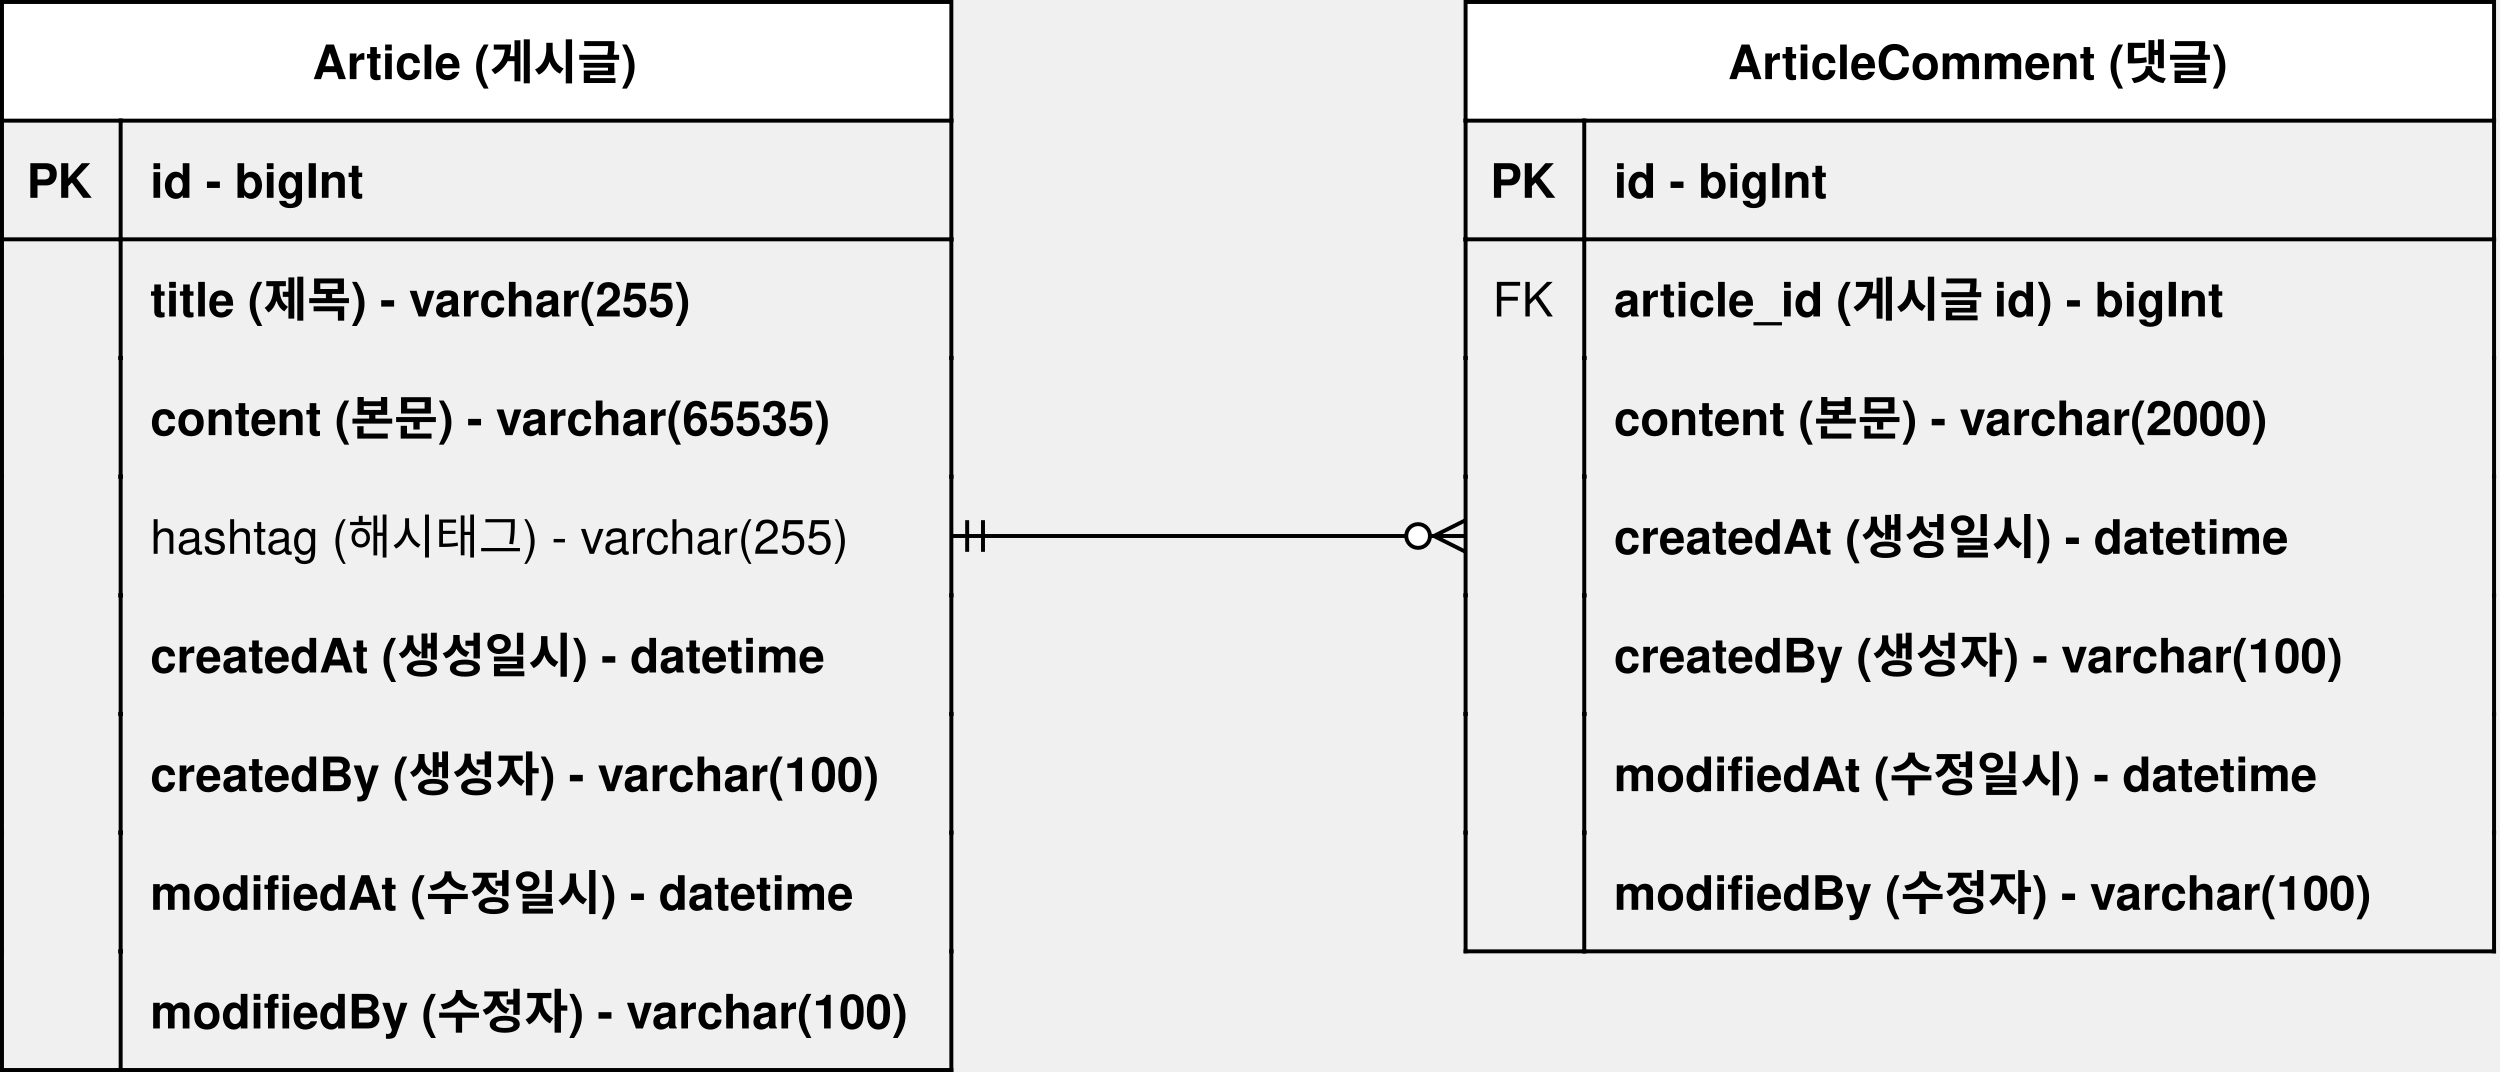
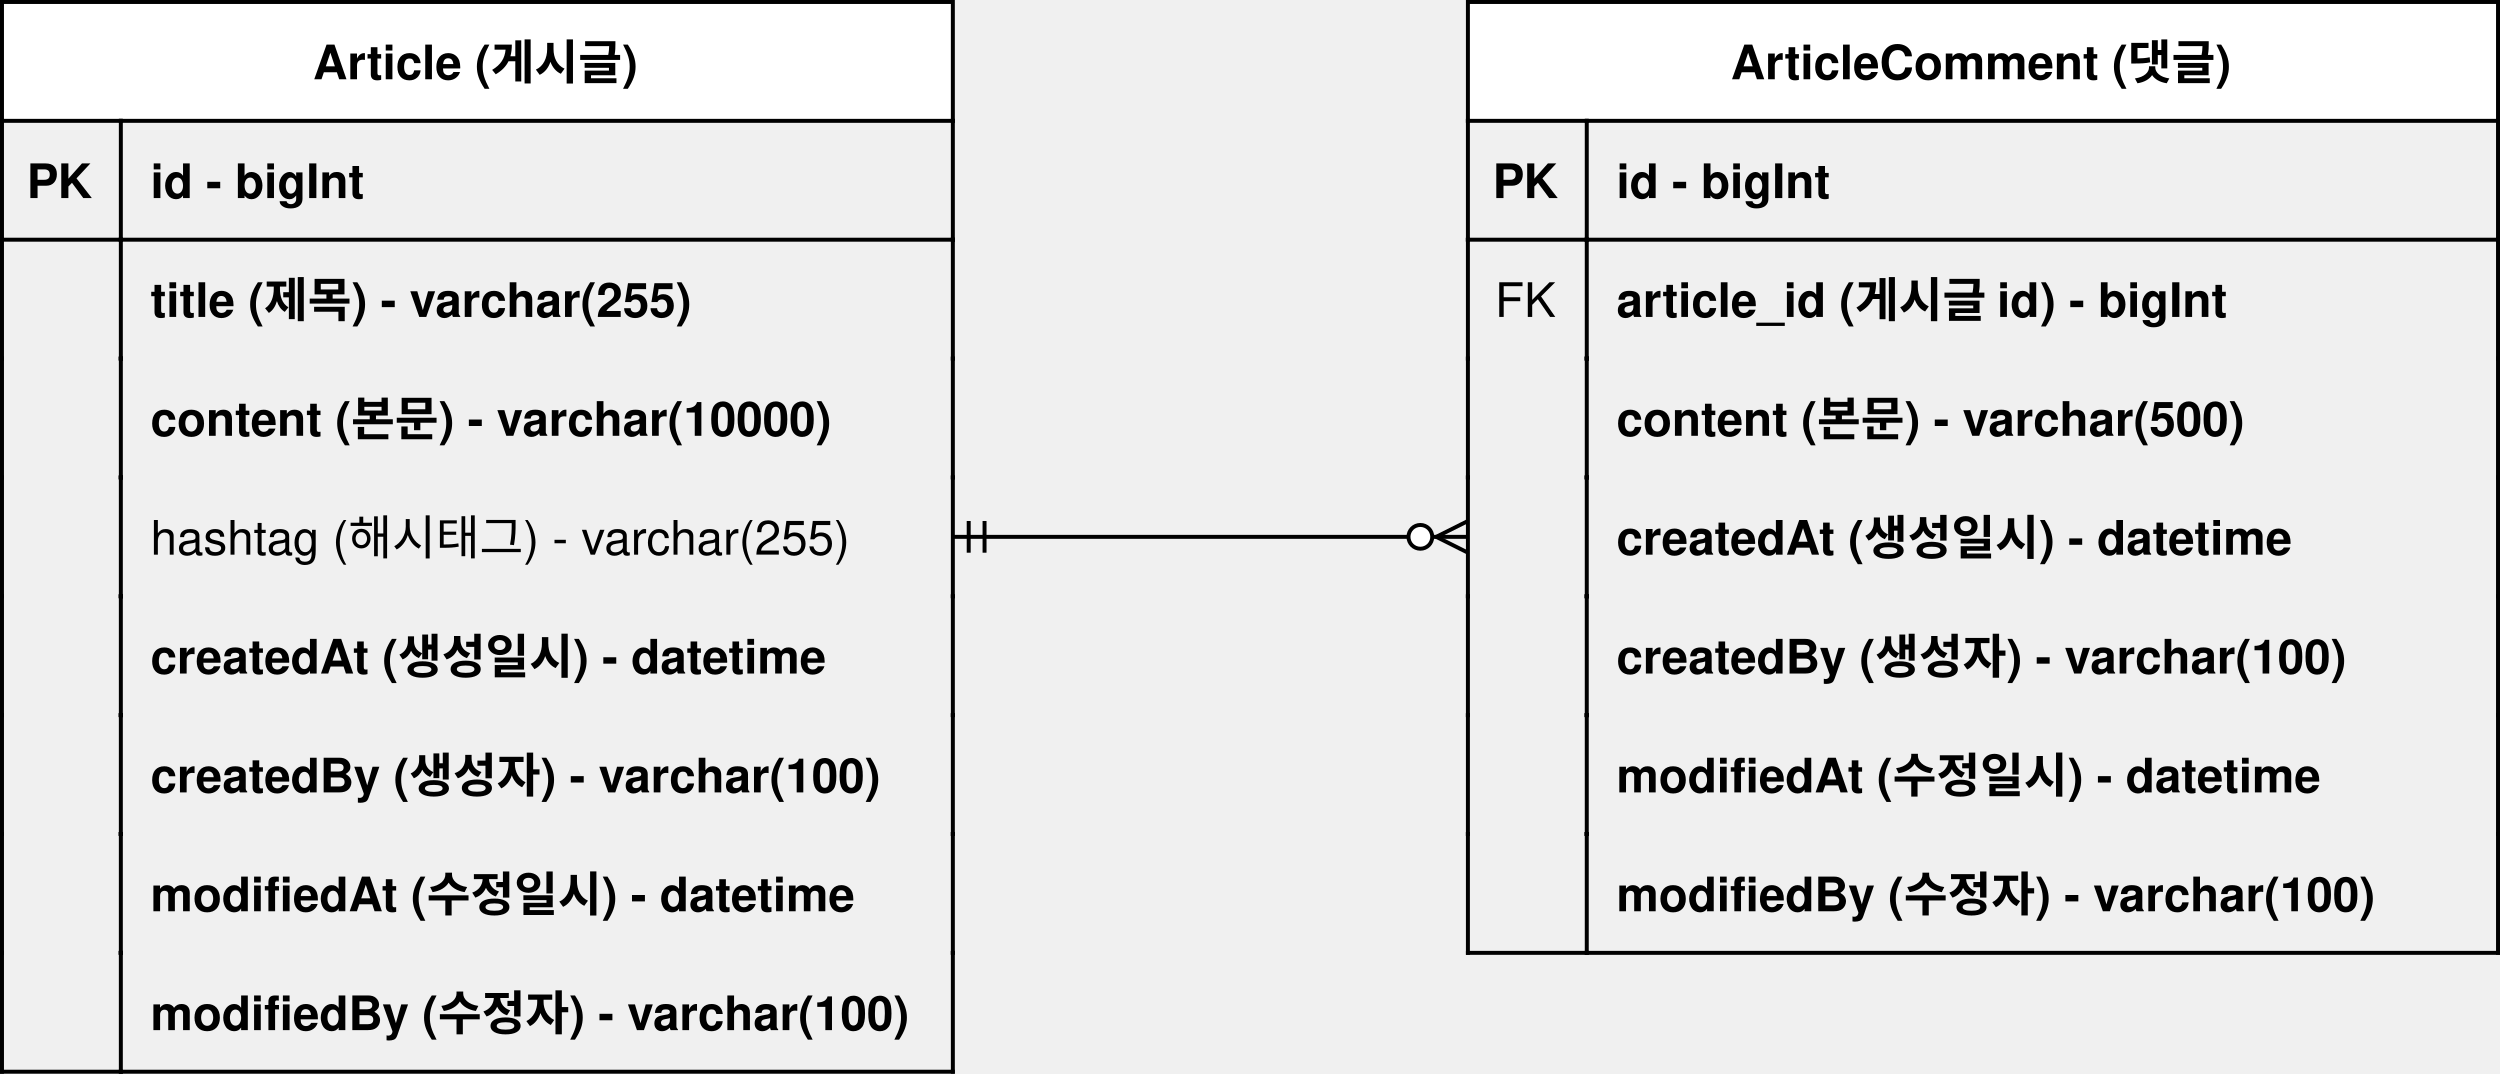
- <svg xmlns="http://www.w3.org/2000/svg" version="1.1" width="632px" height="271px" viewBox="-0.5 -0.5 632 271" content="&lt;mxfile host=&quot;app.diagrams.net&quot; modified=&quot;2022-11-09T07:19:04.242Z&quot; agent=&quot;5.0 (Windows)&quot; etag=&quot;-2UzFuH_ge-U-ltnDyaB&quot; version=&quot;20.5.3&quot; type=&quot;github&quot;&gt;&lt;diagram id=&quot;lllx7n23RWFspl9WY2r4&quot; name=&quot;페이지-1&quot;&gt;7Z1db6M4FIZ/DdLMxYz4TMhlIOnuaju7o7bSzl6t3OAklgBHjtsm/fVrgx1IDBmYJqSNkTojfDAGn/PCgw+YGE6YbH4jYLX8hiMYG7YZbQxnYtj20PfZ/9ywzQ2e6+aGBUFRbrIKwz16hcJoCusTiuB6ryLFOKZotW+c4TSFM7pnA4Tgl/1qcxzv73UFFlAx3M9ArFr/QRFd5lbfHhb23yFaLOWercEoX5MAWVn0ZL0EEX4pmZyp4YQEY5ovJZsQxtx30i/5djc1a3cHRmBKm2wwm8/I4K9bc+OH5s349f7h0fK/iFaeQfwkOjwmFM1Y723zkzEdG4Ft+KExDQ0/MEZhZvEN3/ws+kS30lGseyu+SMEjNwVrCggV8XRMZmARogClkDCDlZXjGKzWKKueW5Yojm7BFj9R2ZAsBXO0gdFdHk5el0X2ljXGi7zxOWv8XhwMXw1itEjZ8ow5h+8xIHDNjuUWrKmoIToOCYWbWo9auzgxfUOcQEq2rIrYwBOR3e4XXwqd2K6wLUsasYfCCIQ2F7uWi/CxBRHBFtG0lWgeD9Md12OwxAS98uDEwpnl0GXlF5TEIGVCB9GBKcDZiZ2FAMVxiGPM45viFCoh5pUiglcPgCwgFYYVRinN/OAF7I95JjS/eobHjjVkZasosz9endAQp2tKmJR4G5BF9AXyqAYUr0SjMZzL9onwO19+xJTipE38688ZVRRCBU5DFTjnEoGjiOD7n7UyYJ2lCMR37NIJ0kWcBy27koIiaBWRrfT1zr+Hjj88OzFz+zzOLoZLFEUwfVM87Op4lALgtPS/aKzwSuvWQMwuOymg7AR5SqO1EtTdcf56nF0lzqy6bX5h/x7R4g/msssGXV6C87rBegVmKF3c5lsODlThdaWKTf1Zap1UJY2a60AmXs+ERkwwz8iEwaWZMGgugm4uDjBCsr3TA8HTEwhDJcgUUXknHxpjM7uBD4zx2BiPPgtUPAMyWwLyyfa8+nv6dwKMKpXs31qcWjLa0cLvaXFxWowuTYuRVrTw9aSFvOCUoswzNNxXGTACI3B4rocDI2QLh8AYeJ6jNTJqdKMdMiw1h9gzo2tmWPaloWG1SD5eATWsmnhcPTbU9OISrJcULHJsTIyRZwRu6YnBxPAd+ehgWAGSjzryOL129EOHmsPs0dE5Opo+tzofOlrkKK8BHa6m6FCzkDMC2S6jMZVJKo6KSbbgGuxcYgusGBQPoCU8IrYZRQn8iOA40fijTkb6UURNfPYU6Zwi/sUp0iJ3eQ0UGWpKETU7KSgSbI9QZGqMzMORh2UeeY9JA4DUKEg7gMjcSQ+QCwJkJ4aLAcRukci8AoCUXkLVCiAyqqUwJzhCc7Q3DvGNkS+fmnv9OOQXdKQfRtTUaI+RzjHiXhwjLZKa14ARR1OMqElLiZHSQETFSD8QaSwh/QiiZkjFdJwQJ0np1QyfCcnpJ+OUVeLKUdyR2TiDijDv4HB6EPR5yWb3A2+bjpOfNLU3BFVXjyodnO9+QM1LXvuEHE1Tk7aamuyn5DTQxRHOn1Yn70Uocpc9Gc46UvwJGapm5XRKBkdNON5cmgxnHSs6mqYcHTXlCPL7+v8yQBybaZ+1LQeMH4MiZxwq1ilIP4T0ycZ3gJCqqTrdIkSvZKOjabLRUZONrSbr2KbeGcY63eiHjRZz+3psnAsblbN1OuWGTHrqwo2Rntxw1RFm/8r16WWkHUZcdUDbY6R7jDR9xnU+jLQYhV4BRnLZa4gRdZTZv3N9UgXpR5D+u2TvgSBVs3a6JYhenyZzNf02mau+C9O/dP0WjrT/YNmVcqT/Ytk74Ejl5J1uOaLXR8tcTb9aJke8/VvXb0dI+w+YXSdChg3e04XRAkqfM7ciur2DMaAIp9NiTR6ZnCGWzSlDk1ic/jCNxvznKFhxevcKCX7A30C6leQp1iUgjf7OpER4j6GkD9sr2f4oF/7lha+eLE425ZUTiSi4QfSHPAi2XNqKlYqNeEFuk3ef97lWUsK0xk9kBo84V34djkoA1lVskKJnJ6wqmJ2RZAF53j/kI6r8zilc6H2HMIm0w19pyLsqtipUqDTkHDRkHTaUu0Jp6OdyZsXi50Ly6sVvrjjT/wE=&lt;/diagram&gt;&lt;/mxfile&gt;" resource="https://app.diagrams.net/#Hbcchoi518%2Ffastcampus-project-board%2Ffeature%252F%25238-domain%2Fdocument%2Fproject-board-erd.svg">
+ <svg xmlns="http://www.w3.org/2000/svg" version="1.1" width="631px" height="271px" viewBox="-0.5 -0.5 631 271" content="&lt;mxfile host=&quot;app.diagrams.net&quot; modified=&quot;2022-11-09T08:44:59.145Z&quot; agent=&quot;5.0 (Windows)&quot; etag=&quot;vVHY-diW4lRzSEIzKXMU&quot; version=&quot;20.5.3&quot; type=&quot;github&quot;&gt;&lt;diagram id=&quot;lllx7n23RWFspl9WY2r4&quot; name=&quot;페이지-1&quot;&gt;7Z1db6M4FIZ/DdLMxYz4TMllIOnsaju7o7bSzF6t3OAklgiOHHea9NevDTaQOMlAh5AGXLUVPhgD57zw4AMGwwmXmy8ErBZfcQRjwzajjeGMDdseuh77zw3bzDDwnMwwJyjKTFZheECvUBhNYX1GEVzvVKQYxxStdo1TnCRwSndsgBD8sltthuPdta7AHCqGhymIVet3FNFFZvXtm8L+B0TzhVyzNRhmc5ZAVhZ7sl6ACL+UTM7EcEKCMc2mlpsQxtx30i/ZcrdH5uYbRmBCqywwnU3J4O87c+OH5u3o9eHxyfI/iVZ+gvhZ7PCIUDRle2+bH4zJyAhsww+NSWj4gTEMU4tv+OZHsU90Kx3Fdm/FJyl44qZgTQGhIp6OyQwsQhSgBBJmsNJyHIPVGqXVM8sCxdEd2OJnKhuSpWCGNjC6z8LJ67LI3rHGeJE3PmONP4iN4bNBjOYJm54y5/A1BgSu2bbcgTUVNVT3SV9AQuGmZBLu/ALxElKyZVXEXE9EdrtbfCl0YrvCtihpxL4RRiC0Oc9bLsLHJkQEa0TTVqJ5Okz3XI/BAhP0yoMTC2eWQ5eWX9AyBgkTOoj2TAFOD+w0BCiOQxxjHt8EJ1AJMa8UEbx6BGQOqTCsMEpo6gcvYL/MM6H52TM8tq0hK1tFmf3y6oSGOFlTwqTE24Asoi+QRzWgeCUajeFMtk+E3/n0E6YUL4/G/+QB8mtRCBU4FVXgnEsEjiKCb38dlQHbf4pAfM9OnSCZx1nQ0jMpKIJ2ILIHfZ37d9/x+0cnZu6cxenJcIGiCCbV42FXjkcpAE5N/4vGCq/Ubg3E7LSTAMoOkOckWitBzbfz7XF2lTiz6rb5if09ofmfzIuXDbo8BWd1g/UKTFEyv8uWHOypwmtLFZvjR6nVqEoqNdeCTDzNhEpMMM/IhMGlmTCoLoJ2Tg4wQrK93wSCVzkYXQfCjRJkiqi8kg+NkZlewAfGaGSMhh8FKn4CMl0A8sH2vOPX9O8EGIdUsntp0bRkekcLX9Pi4rQYXpoWw+7Swq8cjK7TQp5wSlHmGRruvhQYgRE4PNfDgRGyiX1gWCb76Q0yquumd8iw1ByiZkbbzLDsS0PDqpF8vDZqWNXj0XlsqOnFBVgvKJhn2BgbQ88I3NIdg7HhO/LWwc0BkFxrz6N57fQPHWoOU6OjdXRUvW91PnTUyFFeHTrcyvHoPDrULOSUQLbKaERlkoqjYpxOuAY7ltgEKwbFDWgJj4gtRtESXiM43tL/qCGj/lFETXxqirROEf/iFKmRu7w6itxUjkfnKaJmJwVFgu0JikyMoXkghXWVPY83AaS6gnoHEJk70QC5IEByMVwMIHaNROa1ASSXuAaIjGopzEscoRna6Yf4xtCXd8093Q95g476hxE1Naox0jpG3ItjpEZS8+ow4lSOR+cxoiYtJUZKHREVI33viNSQUP8IomZIxXCcEC+XpUczfCYkRw/GKavElZcmJ0bjDA6EOYdD8yDQeclq1wM1huPkR8hvjcc5pIPzXQ+oeclODcjRqcncFWpqssdDchpJODark/ciFLlKTYbmeor1yXBoVE6rZHDUhOPtpcnQXF8xF7kGg6OmHEF2Xf9fCohTI+3TtmWH8Too0lRXsYaC+ocQnWx8Bwg5NFSnXYR0ONno6GRj7go12VhrsI7XowRjDdn0jxo1hvZpapyLGgcH67SKDZnz7CQ2hpXj0XVsuGoHUz9x3byMeocRV+3Paoy0j5Gqt7jOh5EandBrw0iucY0RV+1k6keuG1VQ/wiiX0v2HghyaNBOuwTp8JvJXP1qstwV6qMw+pnryhxp5H1lHeWIfmHZO+DIwbE77XKkw+8sc/VLy/I3N6p5S/3QdbMS6h1Cbio8pgujOZQ+Z55GdHsPY0ARTibFnCwyGUMsm1OGLmNx+MMkGvGvUbDi5P4VEvyIv4JkK8lTzFuCJPonlRLhewwlfdhayfZHufAvL3z2ZHG8Kc8cS0TBDaI/5Eaw6dJSrFQsxAtyGVVUQmdr/Eym8IQv5cuOqOTdsYoyu8odW/WMxg5YVTC5kaQB+Ql3NviEKr9xChd6zxEmkbb/kYZs38VShQqVhpy9hqz9hjLfKA39Ws6sWHwtJKtefHLFmfwP&lt;/diagram&gt;&lt;/mxfile&gt;" resource="https://app.diagrams.net/#Hbcchoi518%2Ffastcampus-project-board%2Ffeature%252F%252310-db%2Fdocument%2Fproject-board-erd.svg">
  <defs>
    <clipPath id="mx-clip-0-30-30-30-0">
      <rect x="0" y="30" width="30" height="30" />
    </clipPath>
    <clipPath id="mx-clip-36-30-204-30-0">
      <rect x="36" y="30" width="204" height="30" />
    </clipPath>
    <clipPath id="mx-clip-36-60-204-30-0">
      <rect x="36" y="60" width="204" height="30" />
    </clipPath>
    <clipPath id="mx-clip-36-90-204-30-0">
      <rect x="36" y="90" width="204" height="30" />
    </clipPath>
    <clipPath id="mx-clip-36-120-204-30-0">
      <rect x="36" y="120" width="204" height="30" />
    </clipPath>
    <clipPath id="mx-clip-36-150-204-30-0">
      <rect x="36" y="150" width="204" height="30" />
    </clipPath>
    <clipPath id="mx-clip-36-180-204-30-0">
      <rect x="36" y="180" width="204" height="30" />
    </clipPath>
    <clipPath id="mx-clip-36-210-204-30-0">
      <rect x="36" y="210" width="204" height="30" />
    </clipPath>
    <clipPath id="mx-clip-36-240-204-30-0">
      <rect x="36" y="240" width="204" height="30" />
    </clipPath>
    <clipPath id="mx-clip-370-30-30-30-0">
      <rect x="370" y="30" width="30" height="30" />
    </clipPath>
    <clipPath id="mx-clip-406-30-224-30-0">
      <rect x="406" y="30" width="224" height="30" />
    </clipPath>
    <clipPath id="mx-clip-370-60-30-30-0">
      <rect x="370" y="60" width="30" height="30" />
    </clipPath>
    <clipPath id="mx-clip-406-60-224-30-0">
      <rect x="406" y="60" width="224" height="30" />
    </clipPath>
    <clipPath id="mx-clip-406-90-224-30-0">
      <rect x="406" y="90" width="224" height="30" />
    </clipPath>
    <clipPath id="mx-clip-406-120-224-30-0">
      <rect x="406" y="120" width="224" height="30" />
    </clipPath>
    <clipPath id="mx-clip-406-150-224-30-0">
      <rect x="406" y="150" width="224" height="30" />
    </clipPath>
    <clipPath id="mx-clip-406-180-224-30-0">
      <rect x="406" y="180" width="224" height="30" />
    </clipPath>
    <clipPath id="mx-clip-406-210-224-30-0">
      <rect x="406" y="210" width="224" height="30" />
    </clipPath>
  </defs>
  <g>
    <path d="M 0 30 L 0 0 L 240 0 L 240 30" fill="rgb(255, 255, 255)" stroke="rgb(0, 0, 0)" stroke-miterlimit="10" pointer-events="all" />
    <path d="M 0 30 L 0 270 L 240 270 L 240 30" fill="none" stroke="rgb(0, 0, 0)" stroke-miterlimit="10" pointer-events="none" />
    <path d="M 0 30 L 240 30" fill="none" stroke="rgb(0, 0, 0)" stroke-miterlimit="10" pointer-events="none" />
    <path d="M 30 30 L 30 60 L 30 90 L 30 120 L 30 150 L 30 180 L 30 210 L 30 240 L 30 270" fill="none" stroke="rgb(0, 0, 0)" stroke-miterlimit="10" pointer-events="none" />
    <g fill="rgb(0, 0, 0)" font-family="Helvetica" font-weight="bold" pointer-events="none" text-anchor="middle" font-size="12px">
      <text x="119.5" y="19.5">Article (게시글)</text>
    </g>
    <path d="M 0 30 M 240 30 M 240 60 L 0 60" fill="none" stroke="rgb(0, 0, 0)" stroke-linecap="square" stroke-miterlimit="10" pointer-events="none" />
    <path d="M 0 30 M 30 30 M 30 60 M 0 60" fill="none" stroke="rgb(0, 0, 0)" stroke-linecap="square" stroke-miterlimit="10" pointer-events="none" />
    <g fill="rgb(0, 0, 0)" font-family="Helvetica" font-weight="bold" pointer-events="none" clip-path="url(#mx-clip-0-30-30-30-0)" text-anchor="middle" font-size="12px">
      <text x="14.5" y="49.5">PK</text>
    </g>
    <path d="M 30 30 M 240 30 M 240 60 M 30 60" fill="none" stroke="rgb(0, 0, 0)" stroke-linecap="square" stroke-miterlimit="10" pointer-events="none" />
    <g fill="rgb(0, 0, 0)" font-family="Helvetica" font-weight="bold" text-decoration="underline" pointer-events="none" clip-path="url(#mx-clip-36-30-204-30-0)" font-size="12px">
      <text x="37.5" y="49.5">id - bigInt</text>
    </g>
    <path d="M 0 60 M 30 60 M 30 90 M 0 90" fill="none" stroke="rgb(0, 0, 0)" stroke-linecap="square" stroke-miterlimit="10" pointer-events="none" />
    <path d="M 30 60 M 240 60 M 240 90 M 30 90" fill="none" stroke="rgb(0, 0, 0)" stroke-linecap="square" stroke-miterlimit="10" pointer-events="none" />
    <g fill="rgb(0, 0, 0)" font-family="Helvetica" font-weight="bold" pointer-events="none" clip-path="url(#mx-clip-36-60-204-30-0)" font-size="12px">
      <text x="37.5" y="79.5">title (제목) - varchar(255)</text>
    </g>
    <path d="M 0 90 M 30 90 M 30 120 M 0 120" fill="none" stroke="rgb(0, 0, 0)" stroke-linecap="square" stroke-miterlimit="10" pointer-events="none" />
    <path d="M 30 90 M 240 90 M 240 120 M 30 120" fill="none" stroke="rgb(0, 0, 0)" stroke-linecap="square" stroke-miterlimit="10" pointer-events="none" />
    <g fill="rgb(0, 0, 0)" font-family="Helvetica" font-weight="bold" pointer-events="none" clip-path="url(#mx-clip-36-90-204-30-0)" font-size="12px">
-       <text x="37.5" y="109.5">content (본문) - varchar(65535)</text>
+       <text x="37.5" y="109.5">content (본문) - varchar(10000)</text>
    </g>
    <path d="M 0 120 M 30 120 M 30 150 M 0 150" fill="none" stroke="rgb(0, 0, 0)" stroke-linecap="square" stroke-miterlimit="10" pointer-events="none" />
    <path d="M 30 120 M 240 120 M 240 150 M 30 150" fill="none" stroke="rgb(0, 0, 0)" stroke-linecap="square" stroke-miterlimit="10" pointer-events="none" />
    <g fill="rgb(0, 0, 0)" font-family="Helvetica" pointer-events="none" clip-path="url(#mx-clip-36-120-204-30-0)" font-size="12px">
      <text x="37.5" y="139.5">hashtag (해시태그) - varchar(255)</text>
    </g>
    <path d="M 0 150 M 30 150 M 30 180 M 0 180" fill="none" stroke="rgb(0, 0, 0)" stroke-linecap="square" stroke-miterlimit="10" pointer-events="none" />
    <path d="M 30 150 M 240 150 M 240 180 M 30 180" fill="none" stroke="rgb(0, 0, 0)" stroke-linecap="square" stroke-miterlimit="10" pointer-events="none" />
    <g fill="rgb(0, 0, 0)" font-family="Helvetica" font-weight="bold" pointer-events="none" clip-path="url(#mx-clip-36-150-204-30-0)" font-size="12px">
      <text x="37.5" y="169.5">createdAt (생성일시) - datetime</text>
    </g>
    <path d="M 0 180 M 30 180 M 30 210 M 0 210" fill="none" stroke="rgb(0, 0, 0)" stroke-linecap="square" stroke-miterlimit="10" pointer-events="none" />
    <path d="M 30 180 M 240 180 M 240 210 M 30 210" fill="none" stroke="rgb(0, 0, 0)" stroke-linecap="square" stroke-miterlimit="10" pointer-events="none" />
    <g fill="rgb(0, 0, 0)" font-family="Helvetica" font-weight="bold" pointer-events="none" clip-path="url(#mx-clip-36-180-204-30-0)" font-size="12px">
      <text x="37.5" y="199.5">createdBy (생성자) - varchar(100)</text>
    </g>
    <path d="M 0 210 M 30 210 M 30 240 M 0 240" fill="none" stroke="rgb(0, 0, 0)" stroke-linecap="square" stroke-miterlimit="10" pointer-events="none" />
    <path d="M 30 210 M 240 210 M 240 240 M 30 240" fill="none" stroke="rgb(0, 0, 0)" stroke-linecap="square" stroke-miterlimit="10" pointer-events="none" />
    <g fill="rgb(0, 0, 0)" font-family="Helvetica" font-weight="bold" pointer-events="none" clip-path="url(#mx-clip-36-210-204-30-0)" font-size="12px">
      <text x="37.5" y="229.5">modifiedAt (수정일시) - datetime</text>
    </g>
    <path d="M 0 240 M 30 240 M 30 270 M 0 270" fill="none" stroke="rgb(0, 0, 0)" stroke-linecap="square" stroke-miterlimit="10" pointer-events="none" />
    <path d="M 30 240 M 240 240 M 240 270 M 30 270" fill="none" stroke="rgb(0, 0, 0)" stroke-linecap="square" stroke-miterlimit="10" pointer-events="none" />
    <g fill="rgb(0, 0, 0)" font-family="Helvetica" font-weight="bold" pointer-events="none" clip-path="url(#mx-clip-36-240-204-30-0)" font-size="12px">
      <text x="37.5" y="259.5">modifiedBy (수정자) - varchar(100)</text>
    </g>
    <path d="M 370 30 L 370 0 L 630 0 L 630 30" fill="rgb(255, 255, 255)" stroke="rgb(0, 0, 0)" stroke-miterlimit="10" pointer-events="none" />
    <path d="M 370 30 L 370 240 L 630 240 L 630 30" fill="none" stroke="rgb(0, 0, 0)" stroke-miterlimit="10" pointer-events="none" />
    <path d="M 370 30 L 630 30" fill="none" stroke="rgb(0, 0, 0)" stroke-miterlimit="10" pointer-events="none" />
    <path d="M 400 30 L 400 60 L 400 90 L 400 120 L 400 150 L 400 180 L 400 210 L 400 240" fill="none" stroke="rgb(0, 0, 0)" stroke-miterlimit="10" pointer-events="none" />
    <g fill="rgb(0, 0, 0)" font-family="Helvetica" font-weight="bold" pointer-events="none" text-anchor="middle" font-size="12px">
      <text x="499.5" y="19.5">ArticleComment (댓글)</text>
    </g>
    <path d="M 370 30 M 630 30 M 630 60 L 370 60" fill="none" stroke="rgb(0, 0, 0)" stroke-linecap="square" stroke-miterlimit="10" pointer-events="none" />
    <path d="M 370 30 M 400 30 M 400 60 M 370 60" fill="none" stroke="rgb(0, 0, 0)" stroke-linecap="square" stroke-miterlimit="10" pointer-events="none" />
    <g fill="rgb(0, 0, 0)" font-family="Helvetica" font-weight="bold" pointer-events="none" clip-path="url(#mx-clip-370-30-30-30-0)" text-anchor="middle" font-size="12px">
      <text x="384.5" y="49.5">PK</text>
    </g>
    <path d="M 400 30 M 630 30 M 630 60 M 400 60" fill="none" stroke="rgb(0, 0, 0)" stroke-linecap="square" stroke-miterlimit="10" pointer-events="none" />
    <g fill="rgb(0, 0, 0)" font-family="Helvetica" font-weight="bold" text-decoration="underline" pointer-events="none" clip-path="url(#mx-clip-406-30-224-30-0)" font-size="12px">
      <text x="407.5" y="49.5">id - bigInt</text>
    </g>
    <path d="M 370 60 M 400 60 M 400 90 M 370 90" fill="none" stroke="rgb(0, 0, 0)" stroke-linecap="square" stroke-miterlimit="10" pointer-events="none" />
    <g fill="rgb(0, 0, 0)" font-family="Helvetica" pointer-events="none" clip-path="url(#mx-clip-370-60-30-30-0)" text-anchor="middle" font-size="12px">
      <text x="384.5" y="79.5">FK</text>
    </g>
    <path d="M 400 60 M 630 60 M 630 90 M 400 90" fill="none" stroke="rgb(0, 0, 0)" stroke-linecap="square" stroke-miterlimit="10" pointer-events="none" />
    <g fill="rgb(0, 0, 0)" font-family="Helvetica" font-weight="bold" pointer-events="none" clip-path="url(#mx-clip-406-60-224-30-0)" font-size="12px">
      <text x="407.5" y="79.5">article_id (게시글 id) - bigInt</text>
    </g>
    <path d="M 370 90 M 400 90 M 400 120 M 370 120" fill="none" stroke="rgb(0, 0, 0)" stroke-linecap="square" stroke-miterlimit="10" pointer-events="none" />
    <path d="M 400 90 M 630 90 M 630 120 M 400 120" fill="none" stroke="rgb(0, 0, 0)" stroke-linecap="square" stroke-miterlimit="10" pointer-events="none" />
    <g fill="rgb(0, 0, 0)" font-family="Helvetica" font-weight="bold" pointer-events="none" clip-path="url(#mx-clip-406-90-224-30-0)" font-size="12px">
-       <text x="407.5" y="109.5">content (본문) - varchar(2000)</text>
+       <text x="407.5" y="109.5">content (본문) - varchar(500)</text>
    </g>
    <path d="M 370 120 M 400 120 M 400 150 M 370 150" fill="none" stroke="rgb(0, 0, 0)" stroke-linecap="square" stroke-miterlimit="10" pointer-events="none" />
    <path d="M 400 120 M 630 120 M 630 150 M 400 150" fill="none" stroke="rgb(0, 0, 0)" stroke-linecap="square" stroke-miterlimit="10" pointer-events="none" />
    <g fill="rgb(0, 0, 0)" font-family="Helvetica" font-weight="bold" pointer-events="none" clip-path="url(#mx-clip-406-120-224-30-0)" font-size="12px">
      <text x="407.5" y="139.5">createdAt (생성일시) - datetime</text>
    </g>
    <path d="M 370 150 M 400 150 M 400 180 M 370 180" fill="none" stroke="rgb(0, 0, 0)" stroke-linecap="square" stroke-miterlimit="10" pointer-events="none" />
    <path d="M 400 150 M 630 150 M 630 180 M 400 180" fill="none" stroke="rgb(0, 0, 0)" stroke-linecap="square" stroke-miterlimit="10" pointer-events="none" />
    <g fill="rgb(0, 0, 0)" font-family="Helvetica" font-weight="bold" pointer-events="none" clip-path="url(#mx-clip-406-150-224-30-0)" font-size="12px">
      <text x="407.5" y="169.5">createdBy (생성자) - varchar(100)</text>
    </g>
    <path d="M 370 180 M 400 180 M 400 210 M 370 210" fill="none" stroke="rgb(0, 0, 0)" stroke-linecap="square" stroke-miterlimit="10" pointer-events="none" />
    <path d="M 400 180 M 630 180 M 630 210 M 400 210" fill="none" stroke="rgb(0, 0, 0)" stroke-linecap="square" stroke-miterlimit="10" pointer-events="none" />
    <g fill="rgb(0, 0, 0)" font-family="Helvetica" font-weight="bold" pointer-events="none" clip-path="url(#mx-clip-406-180-224-30-0)" font-size="12px">
      <text x="407.5" y="199.5">modifiedAt (수정일시) - datetime</text>
    </g>
    <path d="M 370 210 M 400 210 M 400 240 M 370 240" fill="none" stroke="rgb(0, 0, 0)" stroke-linecap="square" stroke-miterlimit="10" pointer-events="none" />
    <path d="M 400 210 M 630 210 M 630 240 M 400 240" fill="none" stroke="rgb(0, 0, 0)" stroke-linecap="square" stroke-miterlimit="10" pointer-events="none" />
    <g fill="rgb(0, 0, 0)" font-family="Helvetica" font-weight="bold" pointer-events="none" clip-path="url(#mx-clip-406-210-224-30-0)" font-size="12px">
      <text x="407.5" y="229.5">modifiedBy (수정자) - varchar(100)</text>
    </g>
    <path d="M 240 135 L 270 135 L 340 135 L 370 135" fill="none" stroke="rgb(0, 0, 0)" stroke-miterlimit="10" pointer-events="none" />
    <path d="M 244 131 L 244 139 M 248 131 L 248 139" fill="none" stroke="rgb(0, 0, 0)" stroke-miterlimit="10" pointer-events="none" />
    <ellipse cx="358" cy="135" rx="3" ry="3" fill="#ffffff" stroke="rgb(0, 0, 0)" pointer-events="none" />
    <path d="M 370 131 L 362 135 L 370 139" fill="none" stroke="rgb(0, 0, 0)" stroke-miterlimit="10" pointer-events="none" />
  </g>
</svg>
